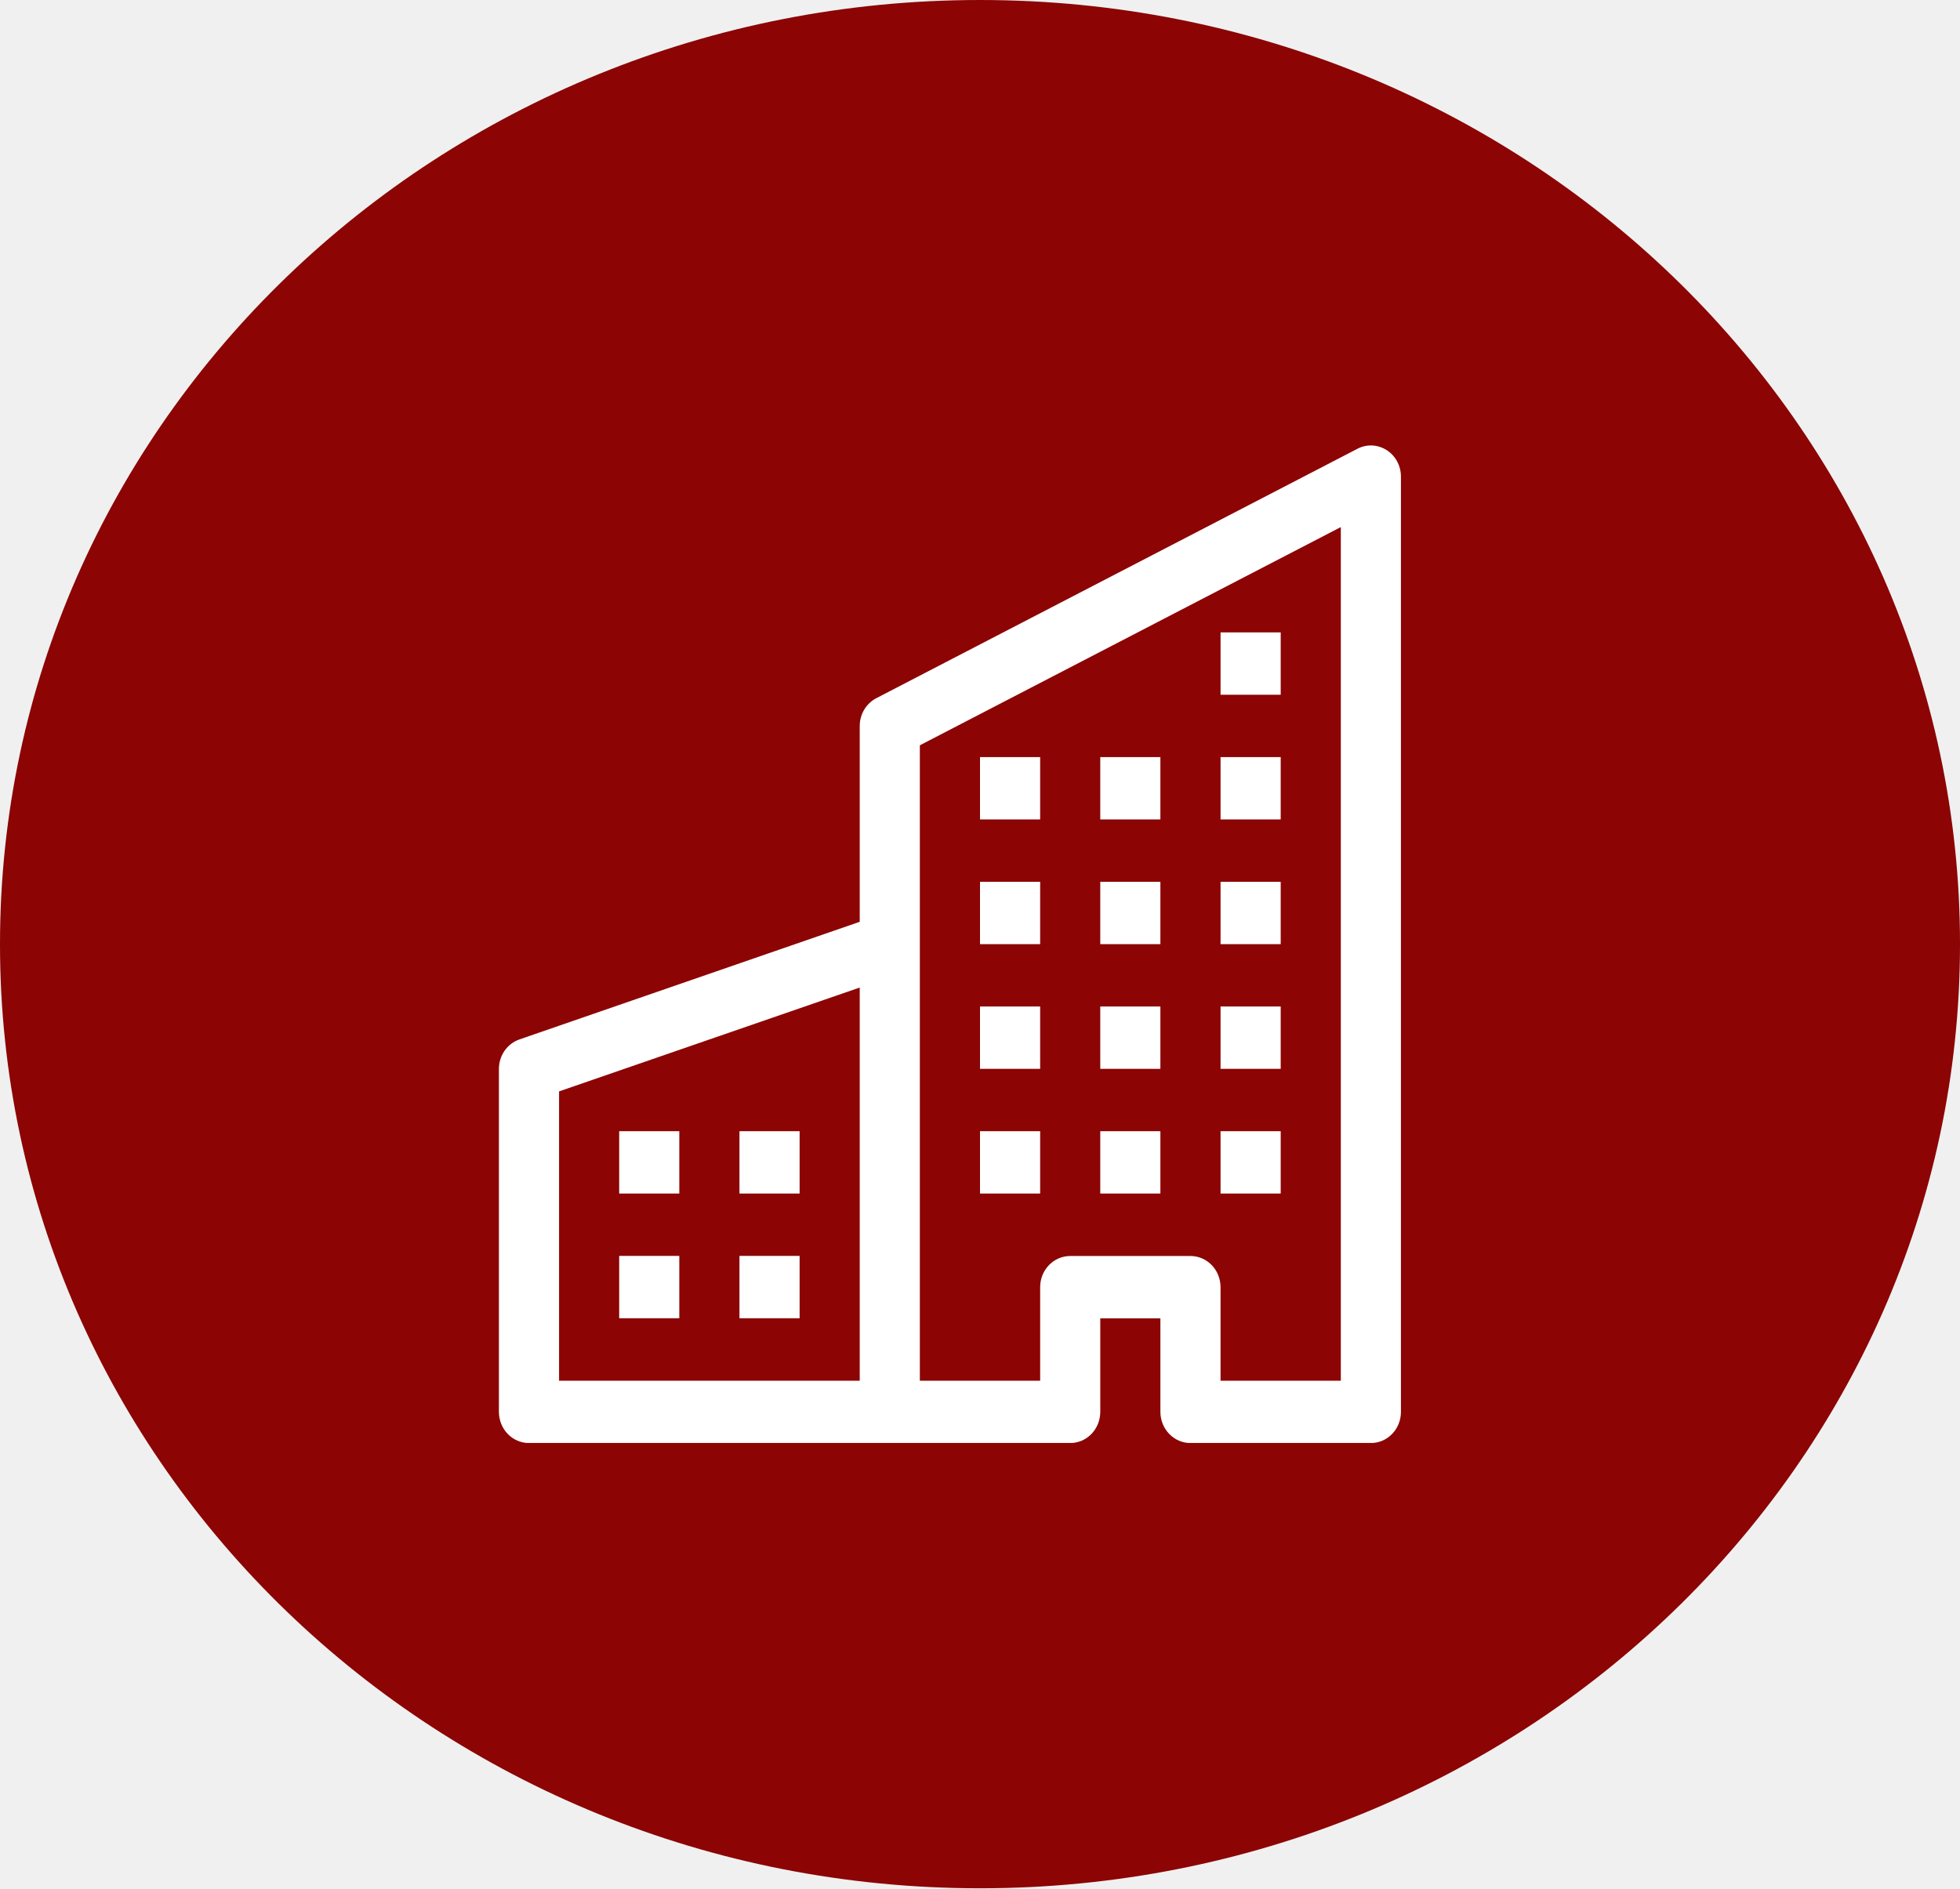
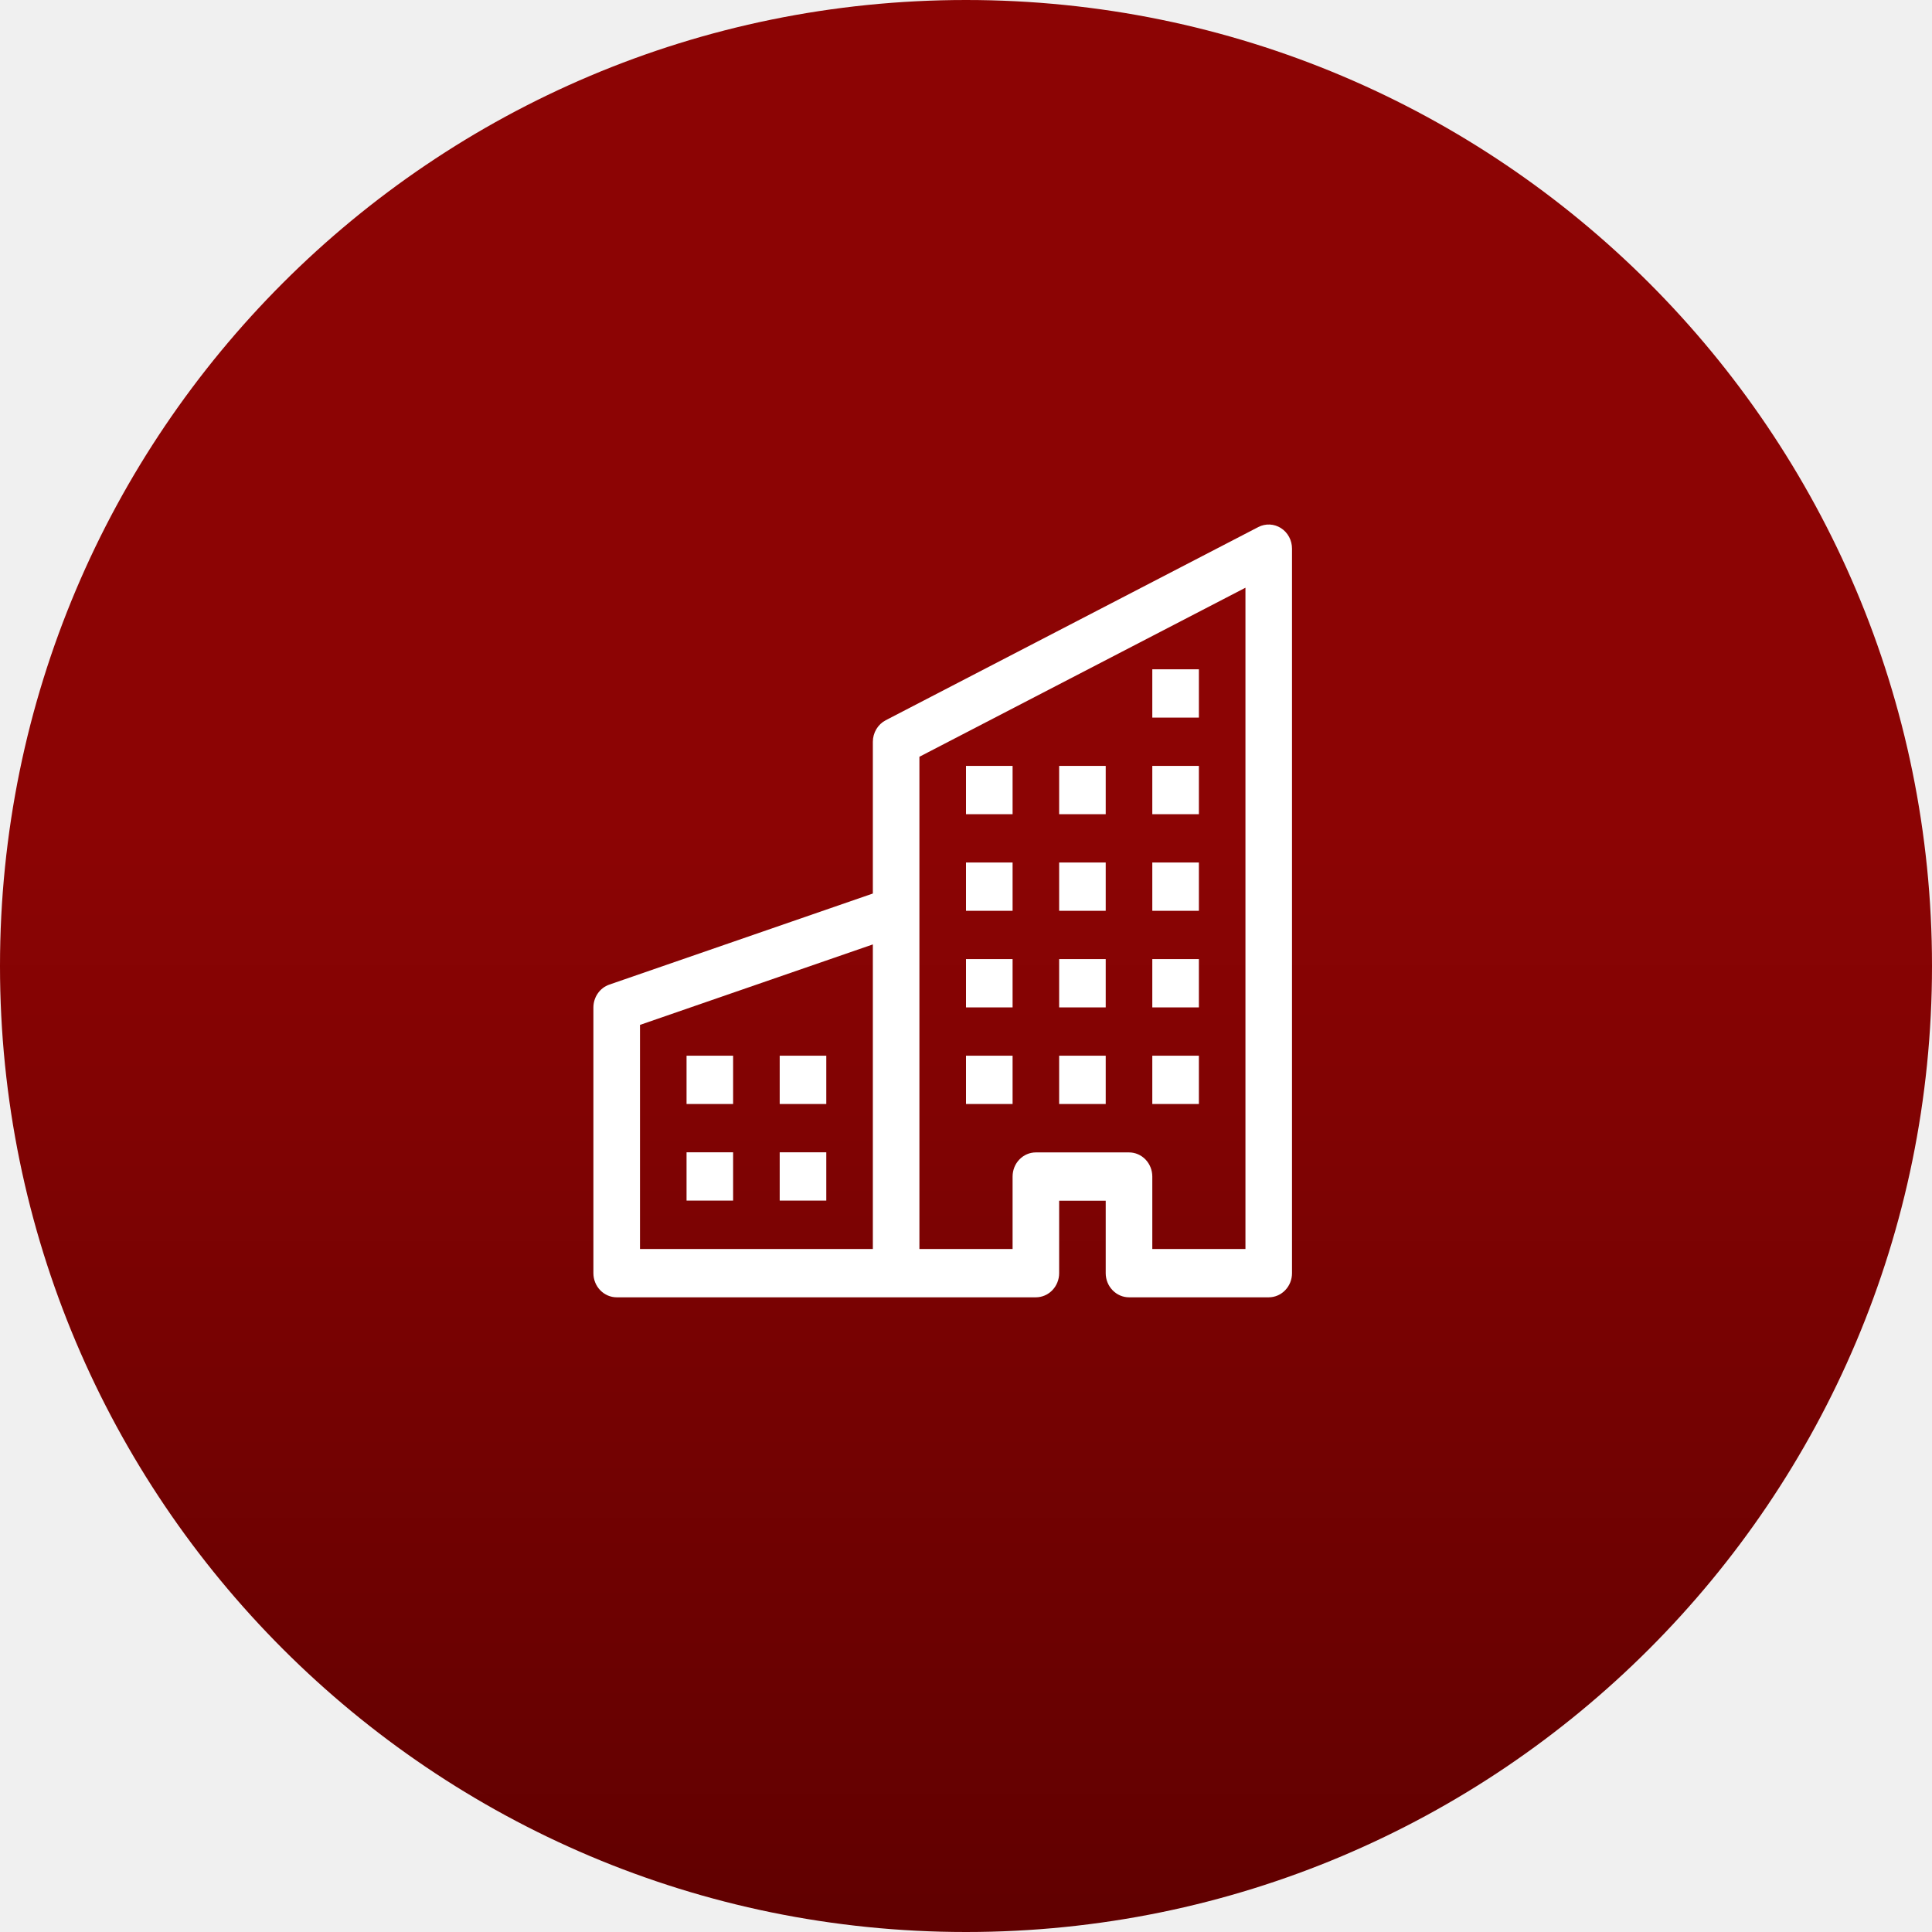
- <svg xmlns="http://www.w3.org/2000/svg" width="55" height="53" viewBox="0 0 55 53" fill="none">
-   <ellipse cx="27.5" cy="26.5" rx="27.5" ry="26.5" fill="#8C0404" />
-   <g clip-path="url(#clip0_2_320)">
-     <path fill-rule="evenodd" clip-rule="evenodd" d="M38.913 12.634C39.035 12.713 39.136 12.822 39.206 12.952C39.276 13.082 39.312 13.229 39.312 13.378V39.628C39.312 39.86 39.224 40.083 39.065 40.247C38.907 40.411 38.693 40.503 38.469 40.503H33.406C33.182 40.503 32.968 40.411 32.81 40.247C32.651 40.083 32.562 39.86 32.562 39.628V37.003H30.875V39.628C30.875 39.86 30.786 40.083 30.628 40.247C30.47 40.411 30.255 40.503 30.031 40.503H14.844C14.62 40.503 14.405 40.411 14.247 40.247C14.089 40.083 14 39.86 14 39.628V30.003C14 29.819 14.056 29.64 14.159 29.492C14.263 29.343 14.409 29.232 14.577 29.174L24.125 25.873V20.378C24.125 20.216 24.169 20.056 24.251 19.918C24.333 19.78 24.451 19.669 24.591 19.596L38.091 12.596C38.219 12.529 38.363 12.497 38.507 12.504C38.65 12.511 38.79 12.556 38.913 12.634ZM24.125 27.718L15.688 30.633V38.753H24.125V27.718ZM25.812 38.753H29.188V36.128C29.188 35.896 29.276 35.673 29.435 35.509C29.593 35.345 29.808 35.253 30.031 35.253H33.406C33.63 35.253 33.845 35.345 34.003 35.509C34.161 35.673 34.25 35.896 34.25 36.128V38.753H37.625V14.794L25.812 20.919V38.753Z" fill="white" />
-     <path d="M17.375 31.75H19.062V33.5H17.375V31.75ZM20.75 31.75H22.438V33.5H20.75V31.75ZM17.375 35.25H19.062V37H17.375V35.25ZM20.75 35.25H22.438V37H20.75V35.25ZM27.5 28.25H29.188V30H27.5V28.25ZM30.875 28.25H32.562V30H30.875V28.25ZM27.5 31.75H29.188V33.5H27.5V31.75ZM30.875 31.75H32.562V33.5H30.875V31.75ZM34.25 28.25H35.938V30H34.25V28.25ZM34.25 31.75H35.938V33.5H34.25V31.75ZM27.5 24.75H29.188V26.5H27.5V24.75ZM30.875 24.75H32.562V26.5H30.875V24.75ZM34.25 24.75H35.938V26.5H34.25V24.75ZM27.5 21.25H29.188V23H27.5V21.25ZM30.875 21.25H32.562V23H30.875V21.25ZM34.25 21.25H35.938V23H34.25V21.25ZM34.25 17.75H35.938V19.5H34.25V17.75Z" fill="white" />
+ <svg xmlns="http://www.w3.org/2000/svg" width="70" height="70" viewBox="0 0 70 70" fill="none">
+   <path d="M0 35C0 15.67 15.67 0 35 0C54.33 0 70 15.67 70 35C70 54.33 54.33 70 35 70C15.67 70 0 54.33 0 35Z" fill="url(#paint0_linear_2860_8028)" />
+   <g clip-path="url(#clip0_2860_8028)">
+     <path fill-rule="evenodd" clip-rule="evenodd" d="M46.413 19.135C46.535 19.213 46.636 19.323 46.706 19.453C46.776 19.583 46.812 19.73 46.812 19.879V46.129C46.812 46.361 46.724 46.583 46.565 46.747C46.407 46.911 46.193 47.004 45.969 47.004H40.906C40.682 47.004 40.468 46.911 40.31 46.747C40.151 46.583 40.062 46.361 40.062 46.129V43.504H38.375V46.129C38.375 46.361 38.286 46.583 38.128 46.747C37.97 46.911 37.755 47.004 37.531 47.004H22.344C22.12 47.004 21.905 46.911 21.747 46.747C21.589 46.583 21.5 46.361 21.5 46.129V36.504C21.5 36.32 21.556 36.141 21.66 35.992C21.763 35.843 21.909 35.732 22.077 35.674L31.625 32.374V26.879C31.625 26.716 31.669 26.557 31.751 26.419C31.833 26.281 31.951 26.169 32.091 26.096L45.591 19.096C45.719 19.03 45.863 18.998 46.007 19.005C46.15 19.012 46.29 19.056 46.413 19.135ZM31.625 34.218L23.188 37.134V45.254H31.625V34.218ZM33.312 45.254H36.688V42.629C36.688 42.397 36.776 42.174 36.935 42.01C37.093 41.846 37.307 41.754 37.531 41.754H40.906C41.13 41.754 41.345 41.846 41.503 42.01C41.661 42.174 41.75 42.397 41.75 42.629V45.254H45.125V21.294L33.312 27.419V45.254Z" fill="white" />
+     <path d="M24.875 38.25H26.562V40H24.875V38.25ZM28.25 38.25H29.938V40H28.25V38.25ZM24.875 41.75H26.562V43.5H24.875V41.75ZM28.25 41.75H29.938V43.5H28.25V41.75ZM35 34.75H36.688V36.5H35V34.75ZM38.375 34.75H40.062V36.5H38.375V34.75ZM35 38.25H36.688V40H35V38.25ZM38.375 38.25H40.062V40H38.375V38.25ZM41.75 34.75H43.438V36.5H41.75V34.75ZM41.75 38.25H43.438V40H41.75V38.25ZM35 31.25H36.688V33H35V31.25ZM38.375 31.25H40.062V33H38.375V31.25ZM41.75 31.25H43.438V33H41.75V31.25ZM35 27.75H36.688V29.5H35V27.75ZM38.375 27.75H40.062V29.5H38.375V27.75ZM41.75 27.75H43.438V29.5H41.75V27.75ZM41.75 24.25H43.438V26H41.75V24.25Z" fill="white" />
  </g>
  <defs>
-     <clipPath id="clip0_2_320">
-       <rect width="27" height="28" fill="white" transform="translate(14 12.5)" />
+     <linearGradient id="paint0_linear_2860_8028" x1="35" y1="0" x2="35" y2="70" gradientUnits="userSpaceOnUse">
+       <stop offset="0.428" stop-color="#8C0404" />
+       <stop offset="1" stop-color="#600000" />
+     </linearGradient>
+     <clipPath id="clip0_2860_8028">
+       <rect width="27" height="28" fill="white" transform="translate(21.5 19)" />
    </clipPath>
  </defs>
</svg>
